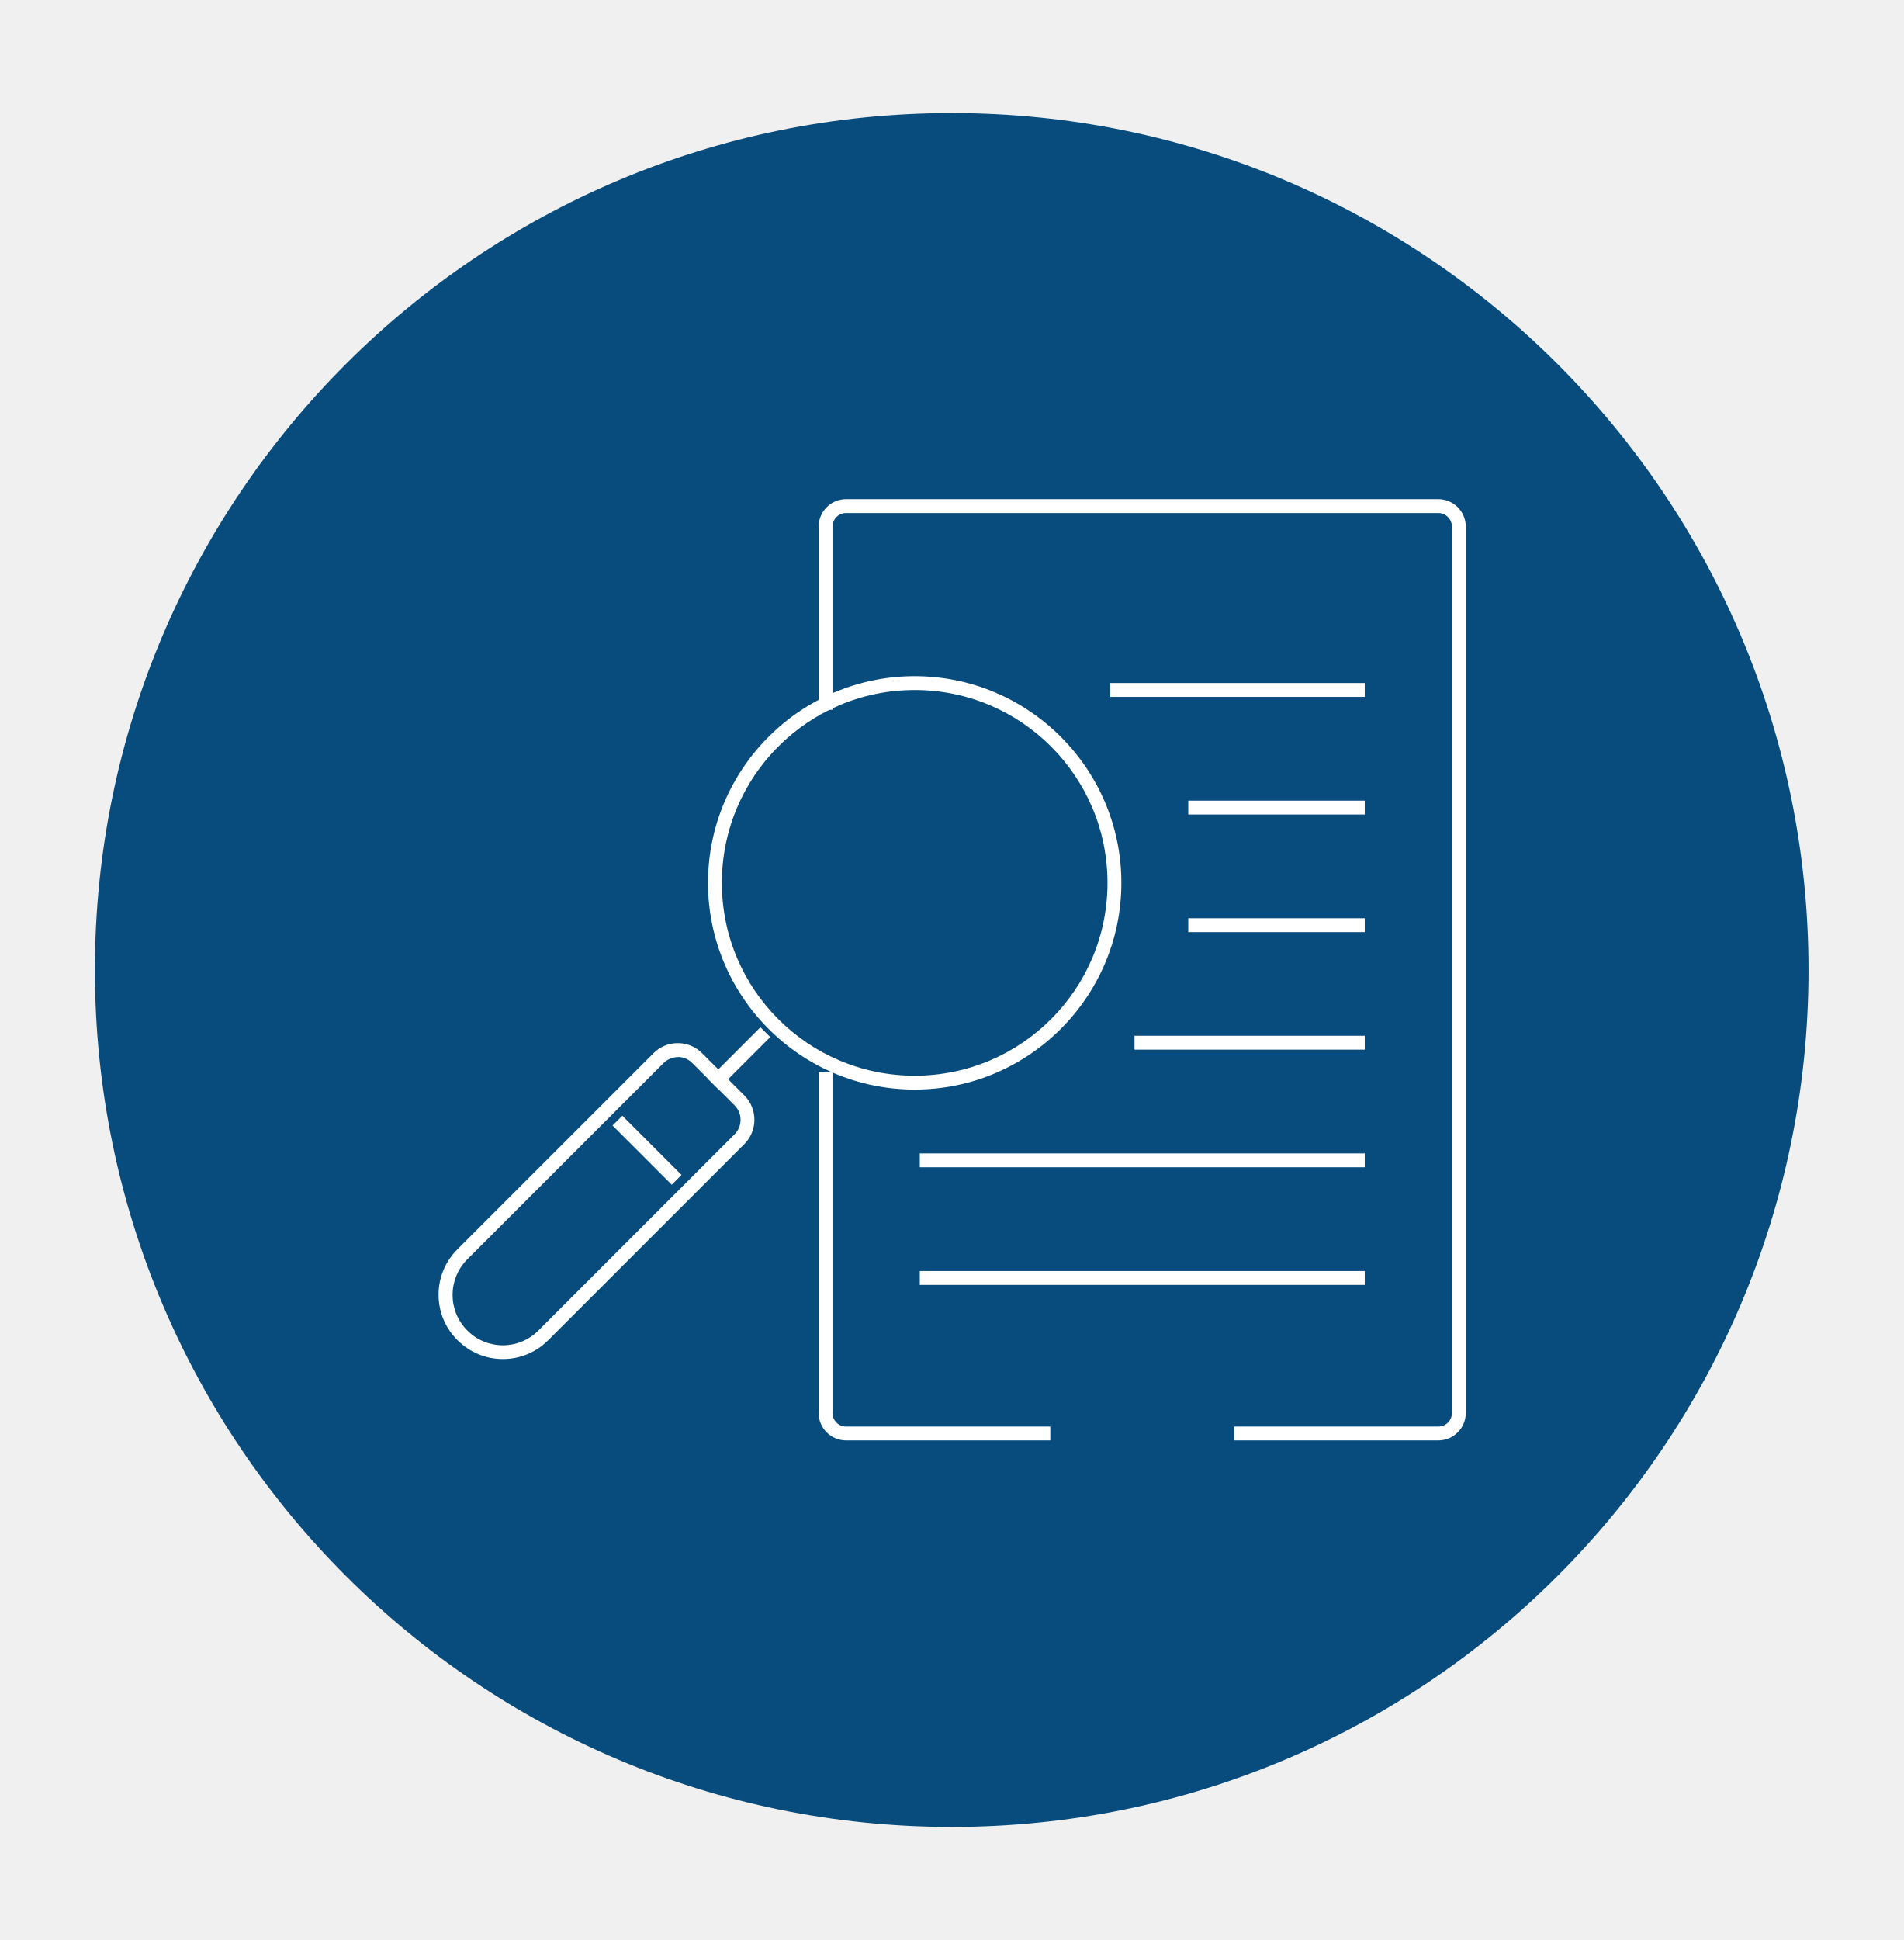
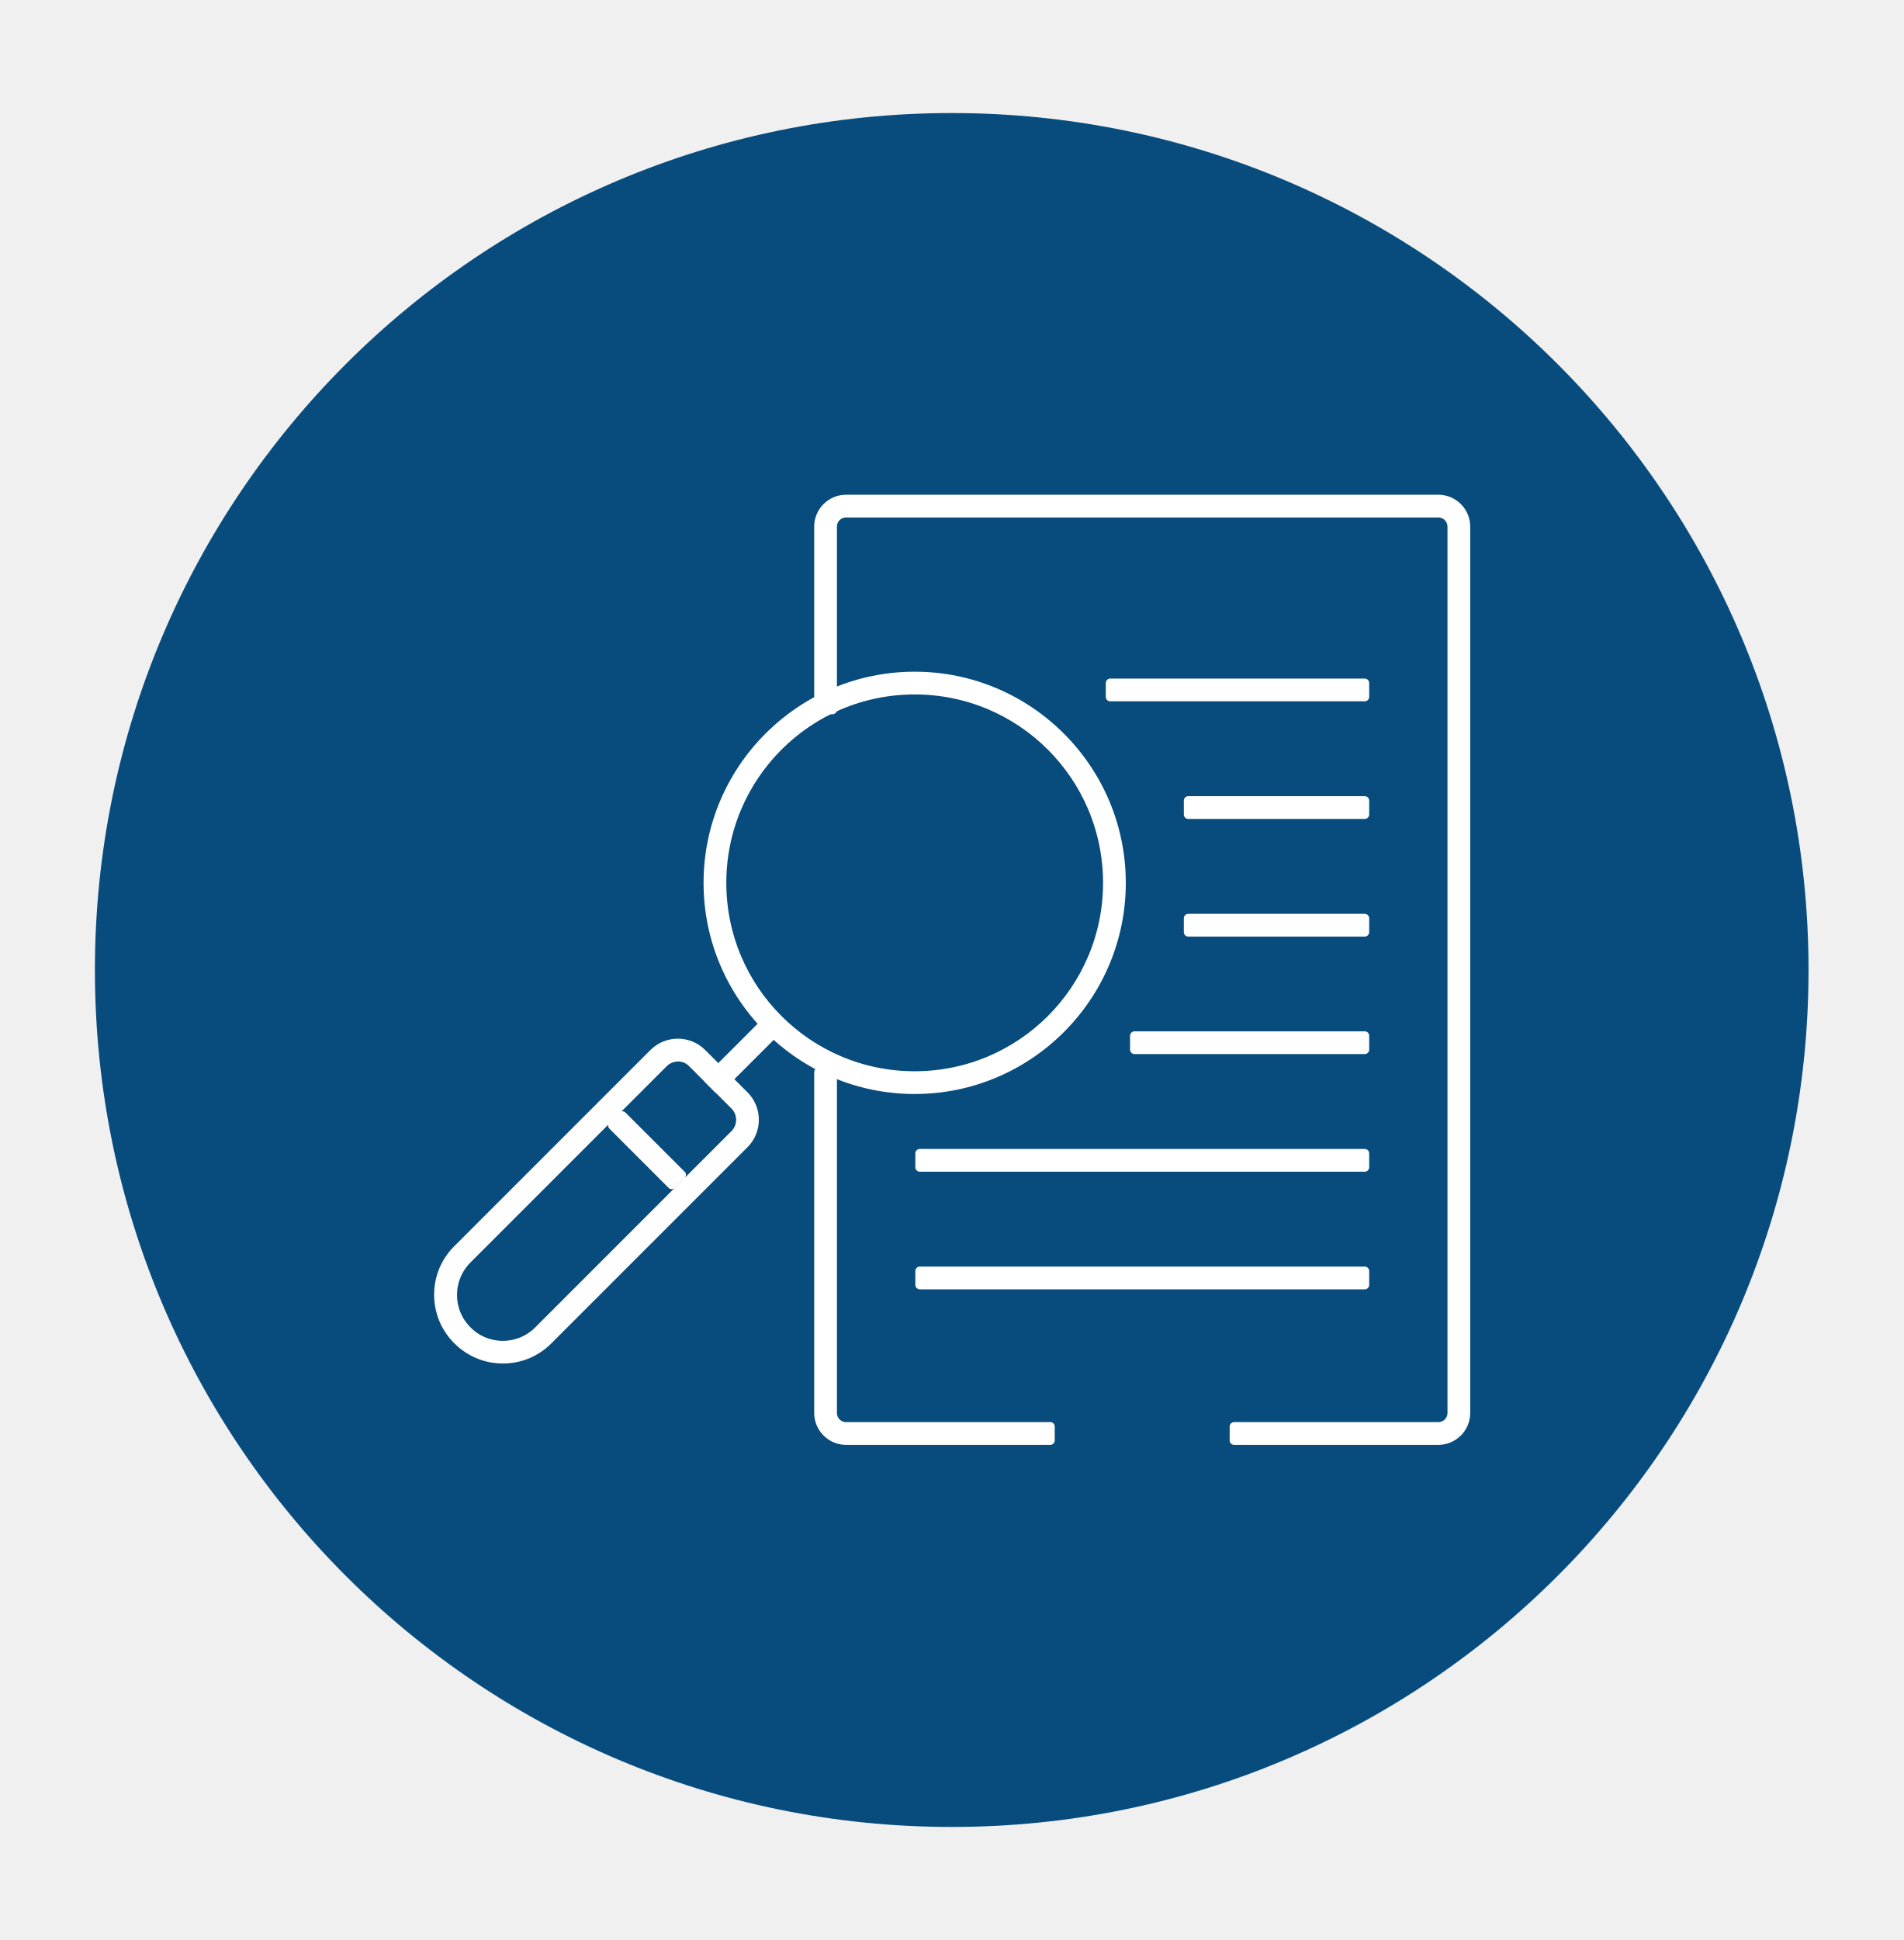
<svg xmlns="http://www.w3.org/2000/svg" viewBox="0 0 115.52 117.72">
  <circle cx="57.76" cy="58.86" r="52.00" fill="#084c7e" />
  <g transform="translate(18.724 18.602) scale(0.7188)">
-     <g fill="#ffffff">
+     <g fill="#ffffff" stroke="#ffffff" stroke-width="0.75" stroke-linejoin="round">
      <path d="M95.39,95.72h-17.24v-1.17h17.24c.63,0,1.15-.51,1.15-1.15V18.58c0-.63-.51-1.15-1.15-1.15h-50c-.63,0-1.15.51-1.15,1.15v15.46h-1.17v-15.46c0-1.28,1.04-2.32,2.32-2.32h50c1.28,0,2.32,1.04,2.32,2.32v74.82c0,1.28-1.04,2.32-2.32,2.32h0Z" />
      <path d="M62.63,95.72h-17.24c-1.28,0-2.32-1.04-2.32-2.32v-28.77h1.17v28.77c0,.63.51,1.15,1.15,1.15h17.24v1.17h0Z" />
      <path d="M51.18,32.37c8.99,0,16.28,7.29,16.28,16.28s-7.29,16.28-16.28,16.28-16.28-7.29-16.28-16.28,7.29-16.28,16.28-16.28M51.18,31.2c-9.62,0-17.45,7.83-17.45,17.45s7.83,17.45,17.45,17.45,17.45-7.83,17.45-17.45-7.83-17.45-17.45-17.45h0Z" />
      <rect x="33.27" y="62.86" width="6.21" height="1.17" transform="translate(-34.21 44.31) rotate(-45)" />
      <path d="M31.18,63.35c.44,0,.89.17,1.22.51l3.57,3.57c.68.68.68,1.77,0,2.45l-16.57,16.57c-.83.83-1.91,1.24-2.99,1.24s-2.17-.41-2.99-1.24l-.02-.02c-1.65-1.65-1.65-4.33,0-5.99l16.57-16.57c.34-.34.78-.51,1.22-.51M31.18,62.18c-.77,0-1.5.3-2.05.85l-16.57,16.57c-1.02,1.02-1.58,2.38-1.58,3.82s.56,2.8,1.58,3.82c1.05,1.05,2.4,1.61,3.85,1.61s2.8-.56,3.82-1.58l16.57-16.57c1.13-1.13,1.13-2.97,0-4.1l-3.57-3.57c-.55-.55-1.28-.85-2.05-.85h0Z" />
      <rect x="27.99" y="67.68" width="1.17" height="7.07" transform="translate(-41.98 41.07) rotate(-45)" />
      <rect x="67.69" y="31.78" width="21.49" height="1.17" />
      <rect x="74.28" y="41.71" width="14.9" height="1.17" />
      <rect x="74.28" y="51.64" width="14.9" height="1.17" />
      <rect x="69.74" y="61.56" width="19.44" height="1.17" />
      <rect x="51.61" y="71.49" width="37.57" height="1.17" />
      <rect x="51.61" y="81.42" width="37.57" height="1.17" />
    </g>
  </g>
</svg>
